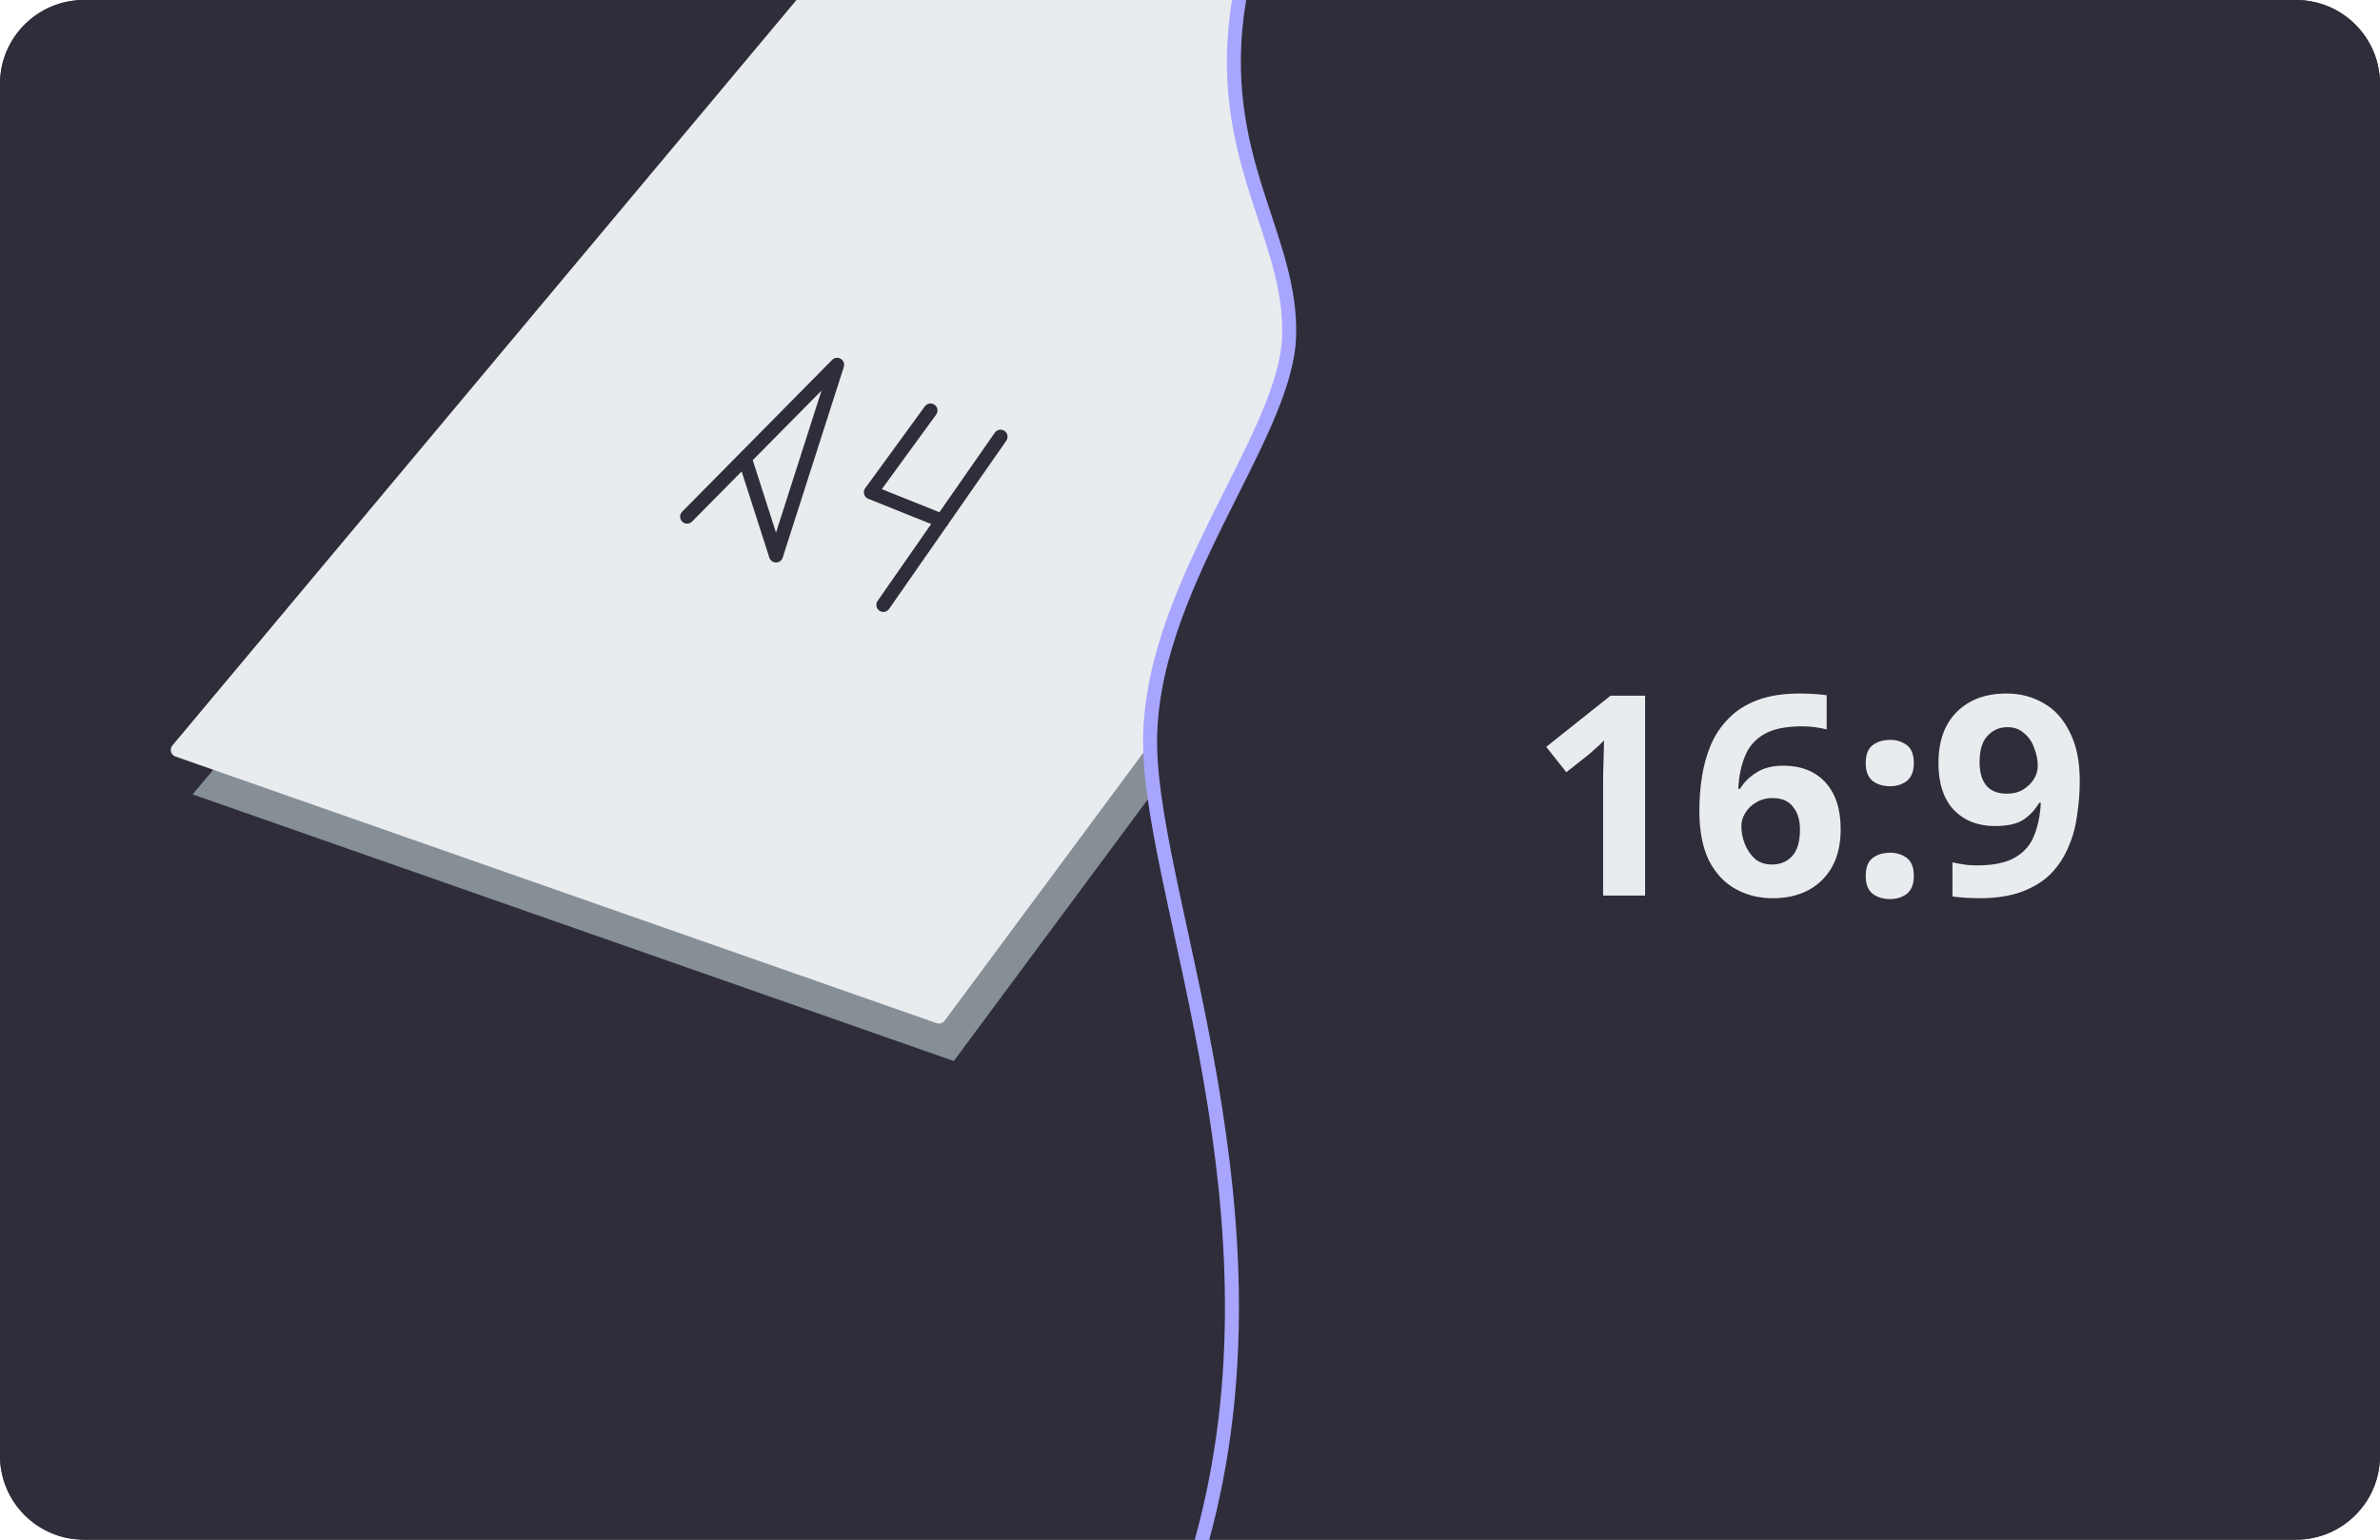
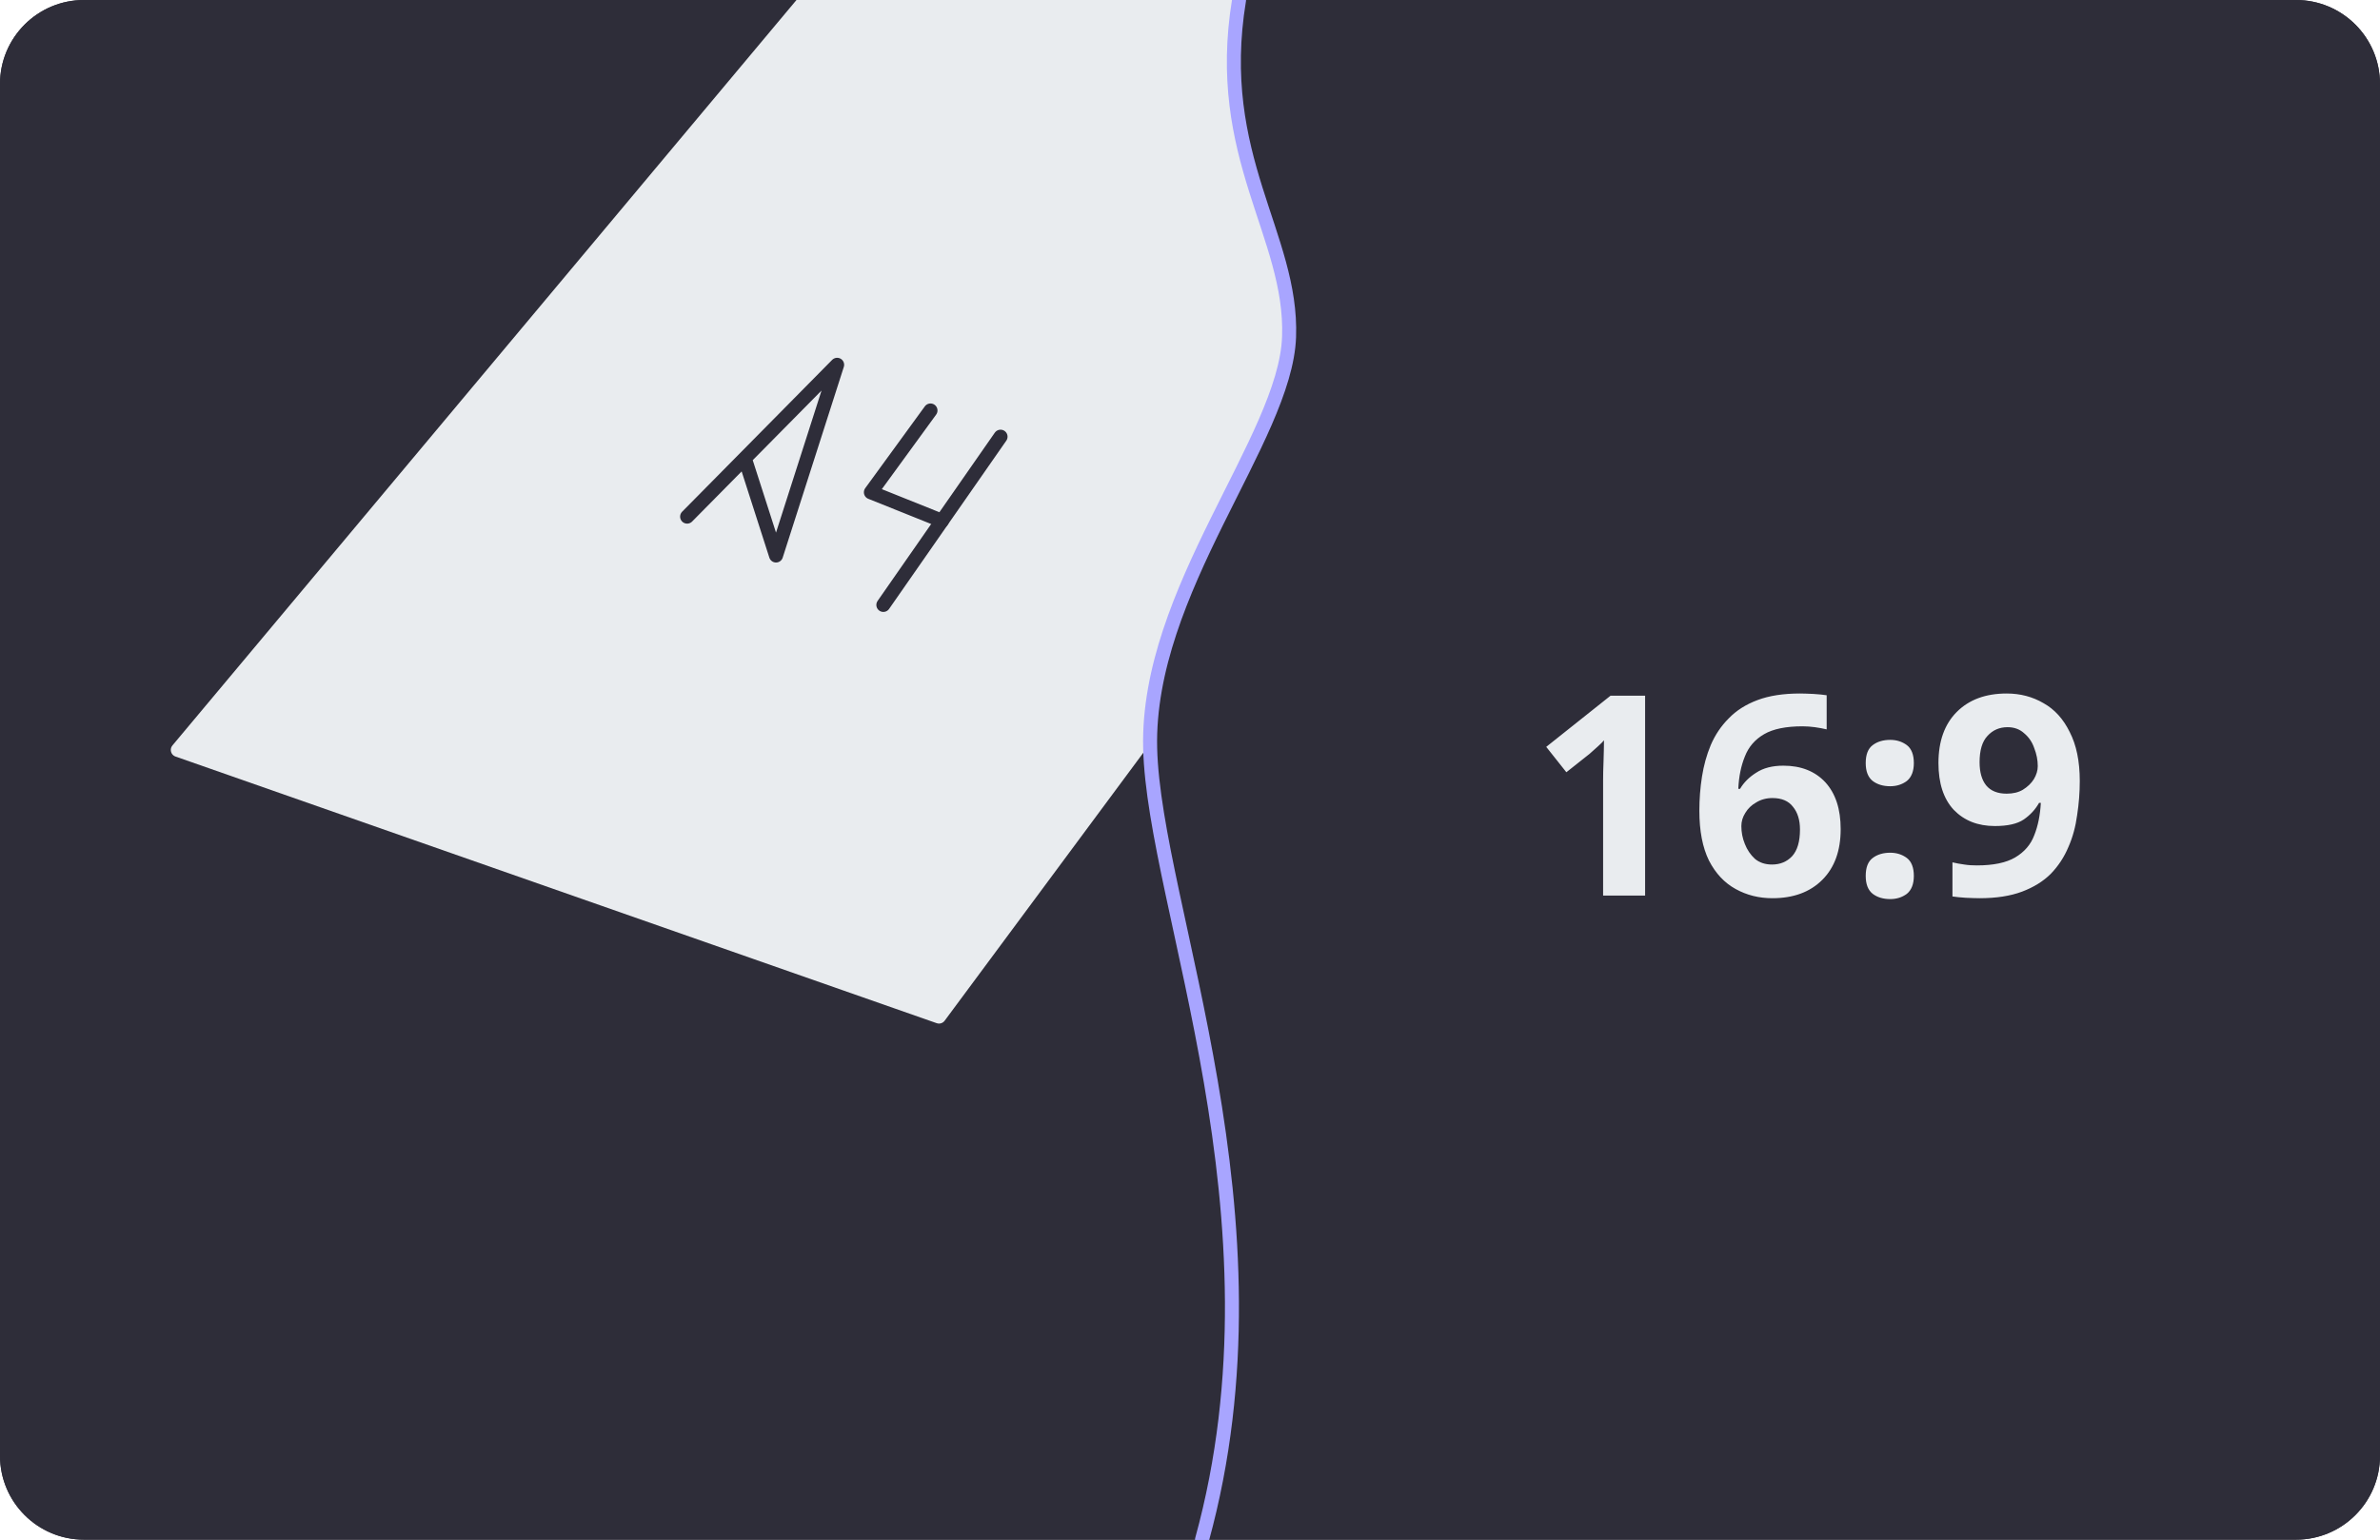
<svg xmlns="http://www.w3.org/2000/svg" width="85.0mm" height="55.0mm" viewBox="0 0 85.0 55.0" id="card" version="1.1" xml:space="preserve">
  <defs id="defs1">
    <clipPath clipPathUnits="userSpaceOnUse" id="clipPath9">
      <path style="display:inline;fill:#e9ecef;stroke:none;stroke-width:0.5;stroke-linecap:round;stroke-linejoin:round" d="m 44.252,0 c -0.926,5.622 1.918,8.401 1.786,12.039 -0.132,3.638 -5.093,9.062 -4.961,14.684 0.132,5.622 5.027,16.734 1.852,28.277 H 0 V 0 Z" id="path10" />
    </clipPath>
    <clipPath clipPathUnits="userSpaceOnUse" id="clipPath13">
      <path style="display:inline;fill:#e9ecef;stroke:none;stroke-width:0.5;stroke-linecap:round;stroke-linejoin:round" d="m 44.252,0 c -0.926,5.622 1.918,8.401 1.786,12.039 -0.132,3.638 -5.093,9.062 -4.961,14.684 0.132,5.622 5.027,16.734 1.852,28.277 H 85 V 0 Z" id="path14" />
    </clipPath>
    <clipPath clipPathUnits="userSpaceOnUse" id="clipPath23">
      <path style="fill:#868e96;fill-opacity:1;stroke:none;stroke-width:0.5;stroke-linecap:round;stroke-linejoin:round;stroke-opacity:1" d="M 0,30.89 65.885,55 68.13,0 H 0 Z" id="path23" clip-path="url(#clipPath9)" />
    </clipPath>
    <clipPath clipPathUnits="userSpaceOnUse" id="clipPath25">
      <path style="fill:#e9ecef;fill-opacity:1;stroke:#e9ecef;stroke-width:0.5;stroke-linecap:round;stroke-linejoin:round;stroke-opacity:1" d="M 34.065,37.902 6.879,28.377 34.727,-4.895 60.59,2.117 Z" id="path26" clip-path="none" />
    </clipPath>
    <clipPath clipPathUnits="userSpaceOnUse" id="clipPath26">
      <path style="display:inline;fill:#e9ecef;stroke:none;stroke-width:0.5;stroke-linecap:round;stroke-linejoin:round" d="m 44.252,0 c -0.926,5.622 1.918,8.401 1.786,12.039 -0.132,3.638 -5.093,9.062 -4.961,14.684 0.132,5.622 5.027,16.734 1.852,28.277 H 0 V 0 Z" id="path27" />
    </clipPath>
    <clipPath clipPathUnits="userSpaceOnUse" id="clipPath30">
      <path style="display:inline;fill:#2e2d39;fill-opacity:1;stroke:none;stroke-width:0.5;stroke-linecap:round;stroke-linejoin:round" d="m 44.252,0 c -0.926,5.622 1.918,8.401 1.786,12.039 -0.132,3.638 -5.093,9.062 -4.961,14.684 0.132,5.622 5.027,16.734 1.852,28.277 H 0 V 0 Z" id="path30" />
    </clipPath>
    <clipPath clipPathUnits="userSpaceOnUse" id="clipPath31">
      <path style="display:inline;fill:#2e2d39;fill-opacity:1;stroke:none;stroke-width:0.5;stroke-linecap:round;stroke-linejoin:round" d="m 44.252,0 c -0.926,5.622 1.918,8.401 1.786,12.039 -0.132,3.638 -5.093,9.062 -4.961,14.684 0.132,5.622 5.027,16.734 1.852,28.277 l 42.071,-5e-6 V -4.8146973e-6 Z" id="path32" />
    </clipPath>
  </defs>
  <g id="layer1">
    <rect style="fill:#2e2d39;fill-opacity:1;stroke:none;stroke-width:0.5;stroke-linecap:round;stroke-linejoin:round;stroke-opacity:1" id="rect30" width="85" height="55" x="0" y="0" rx="3" />
    <rect style="fill:#2e2d39;fill-opacity:1;stroke:none;stroke-width:0.5;stroke-linecap:round;stroke-linejoin:round;stroke-opacity:1" id="bg-book" width="85" height="55" x="0" y="0" rx="3" clip-path="url(#clipPath30)" />
-     <path style="display:inline;fill:#868e96;stroke:none;stroke-width:0.5;stroke-linecap:round;stroke-linejoin:round;stroke-opacity:1;fill-opacity:1" d="m 44.252,0 c -0.926,5.622 1.918,8.401 1.786,12.039 -0.132,3.638 -5.093,9.062 -4.961,14.684 0.132,5.622 5.027,16.734 1.852,28.277 H 0 V 0 Z" id="lower-page" clip-path="url(#clipPath25)" />
+     <path style="display:inline;fill:#2e2d39;stroke:none;stroke-width:0.5;stroke-linecap:round;stroke-linejoin:round;stroke-opacity:1;fill-opacity:1" d="m 44.252,0 c -0.926,5.622 1.918,8.401 1.786,12.039 -0.132,3.638 -5.093,9.062 -4.961,14.684 0.132,5.622 5.027,16.734 1.852,28.277 H 0 V 0 Z" id="lower-page" clip-path="url(#clipPath25)" />
    <path style="fill:#e9ecef;fill-opacity:1;stroke:#e9ecef;stroke-width:0.5;stroke-linecap:round;stroke-linejoin:round;stroke-opacity:1" d="M 33.536,36.314 6.35,26.789 34.197,-6.482 60.06,0.529 Z" id="page-book" clip-path="url(#clipPath26)" />
    <g id="text-book">
      <path id="path6" style="fill:none;stroke:#2e2d39;stroke-width:0.5;stroke-linecap:round;stroke-linejoin:round;stroke-opacity:1" d="m 29.898,13.031 -3.299,3.34 1.116,3.473 z m -3.299,3.34 -2.059,2.084 z m 9.135,-0.772 -4.186,6.01 z" />
      <path style="fill:none;stroke:#2e2d39;stroke-width:0.5;stroke-linecap:round;stroke-linejoin:round;stroke-opacity:1" d="M 33.641,18.604 31.103,17.586 33.232,14.663" id="path8" />
    </g>
    <rect style="fill:#2e2d39;fill-opacity:1;stroke:none;stroke-width:0.5;stroke-linecap:round;stroke-linejoin:round;stroke-opacity:1" id="bg-presentation" width="85" height="55" x="0" y="0" rx="3" clip-path="url(#clipPath31)" />
    <path style="display:inline;fill:none;fill-opacity:1;stroke:#a8a5ff;stroke-width:0.5;stroke-linecap:round;stroke-linejoin:round;stroke-opacity:1" d="m 44.252,0 c -0.926,5.622 1.918,8.401 1.786,12.039 -0.132,3.638 -5.093,9.062 -4.961,14.684 C 41.209,32.345 46.104,43.457 42.929,55" id="path1" />
    <text xml:space="preserve" style="font-weight:bold;font-size:10px;line-height:1.3;font-family:Comfortaa;-inkscape-font-specification:'Comfortaa Bold';writing-mode:lr-tb;direction:ltr;fill:#e9ecef;fill-opacity:1;stroke:none;stroke-width:0.5;stroke-linecap:round;stroke-linejoin:round;stroke-opacity:1" x="54.63" y="31.992" id="text-presentation">
      <tspan id="tspan23" style="font-size:10px;fill:#e9ecef;fill-opacity:1;stroke:none;stroke-width:0.5;stroke-opacity:1" x="54.63" y="31.992">16:9</tspan>
    </text>
  </g>
</svg>
